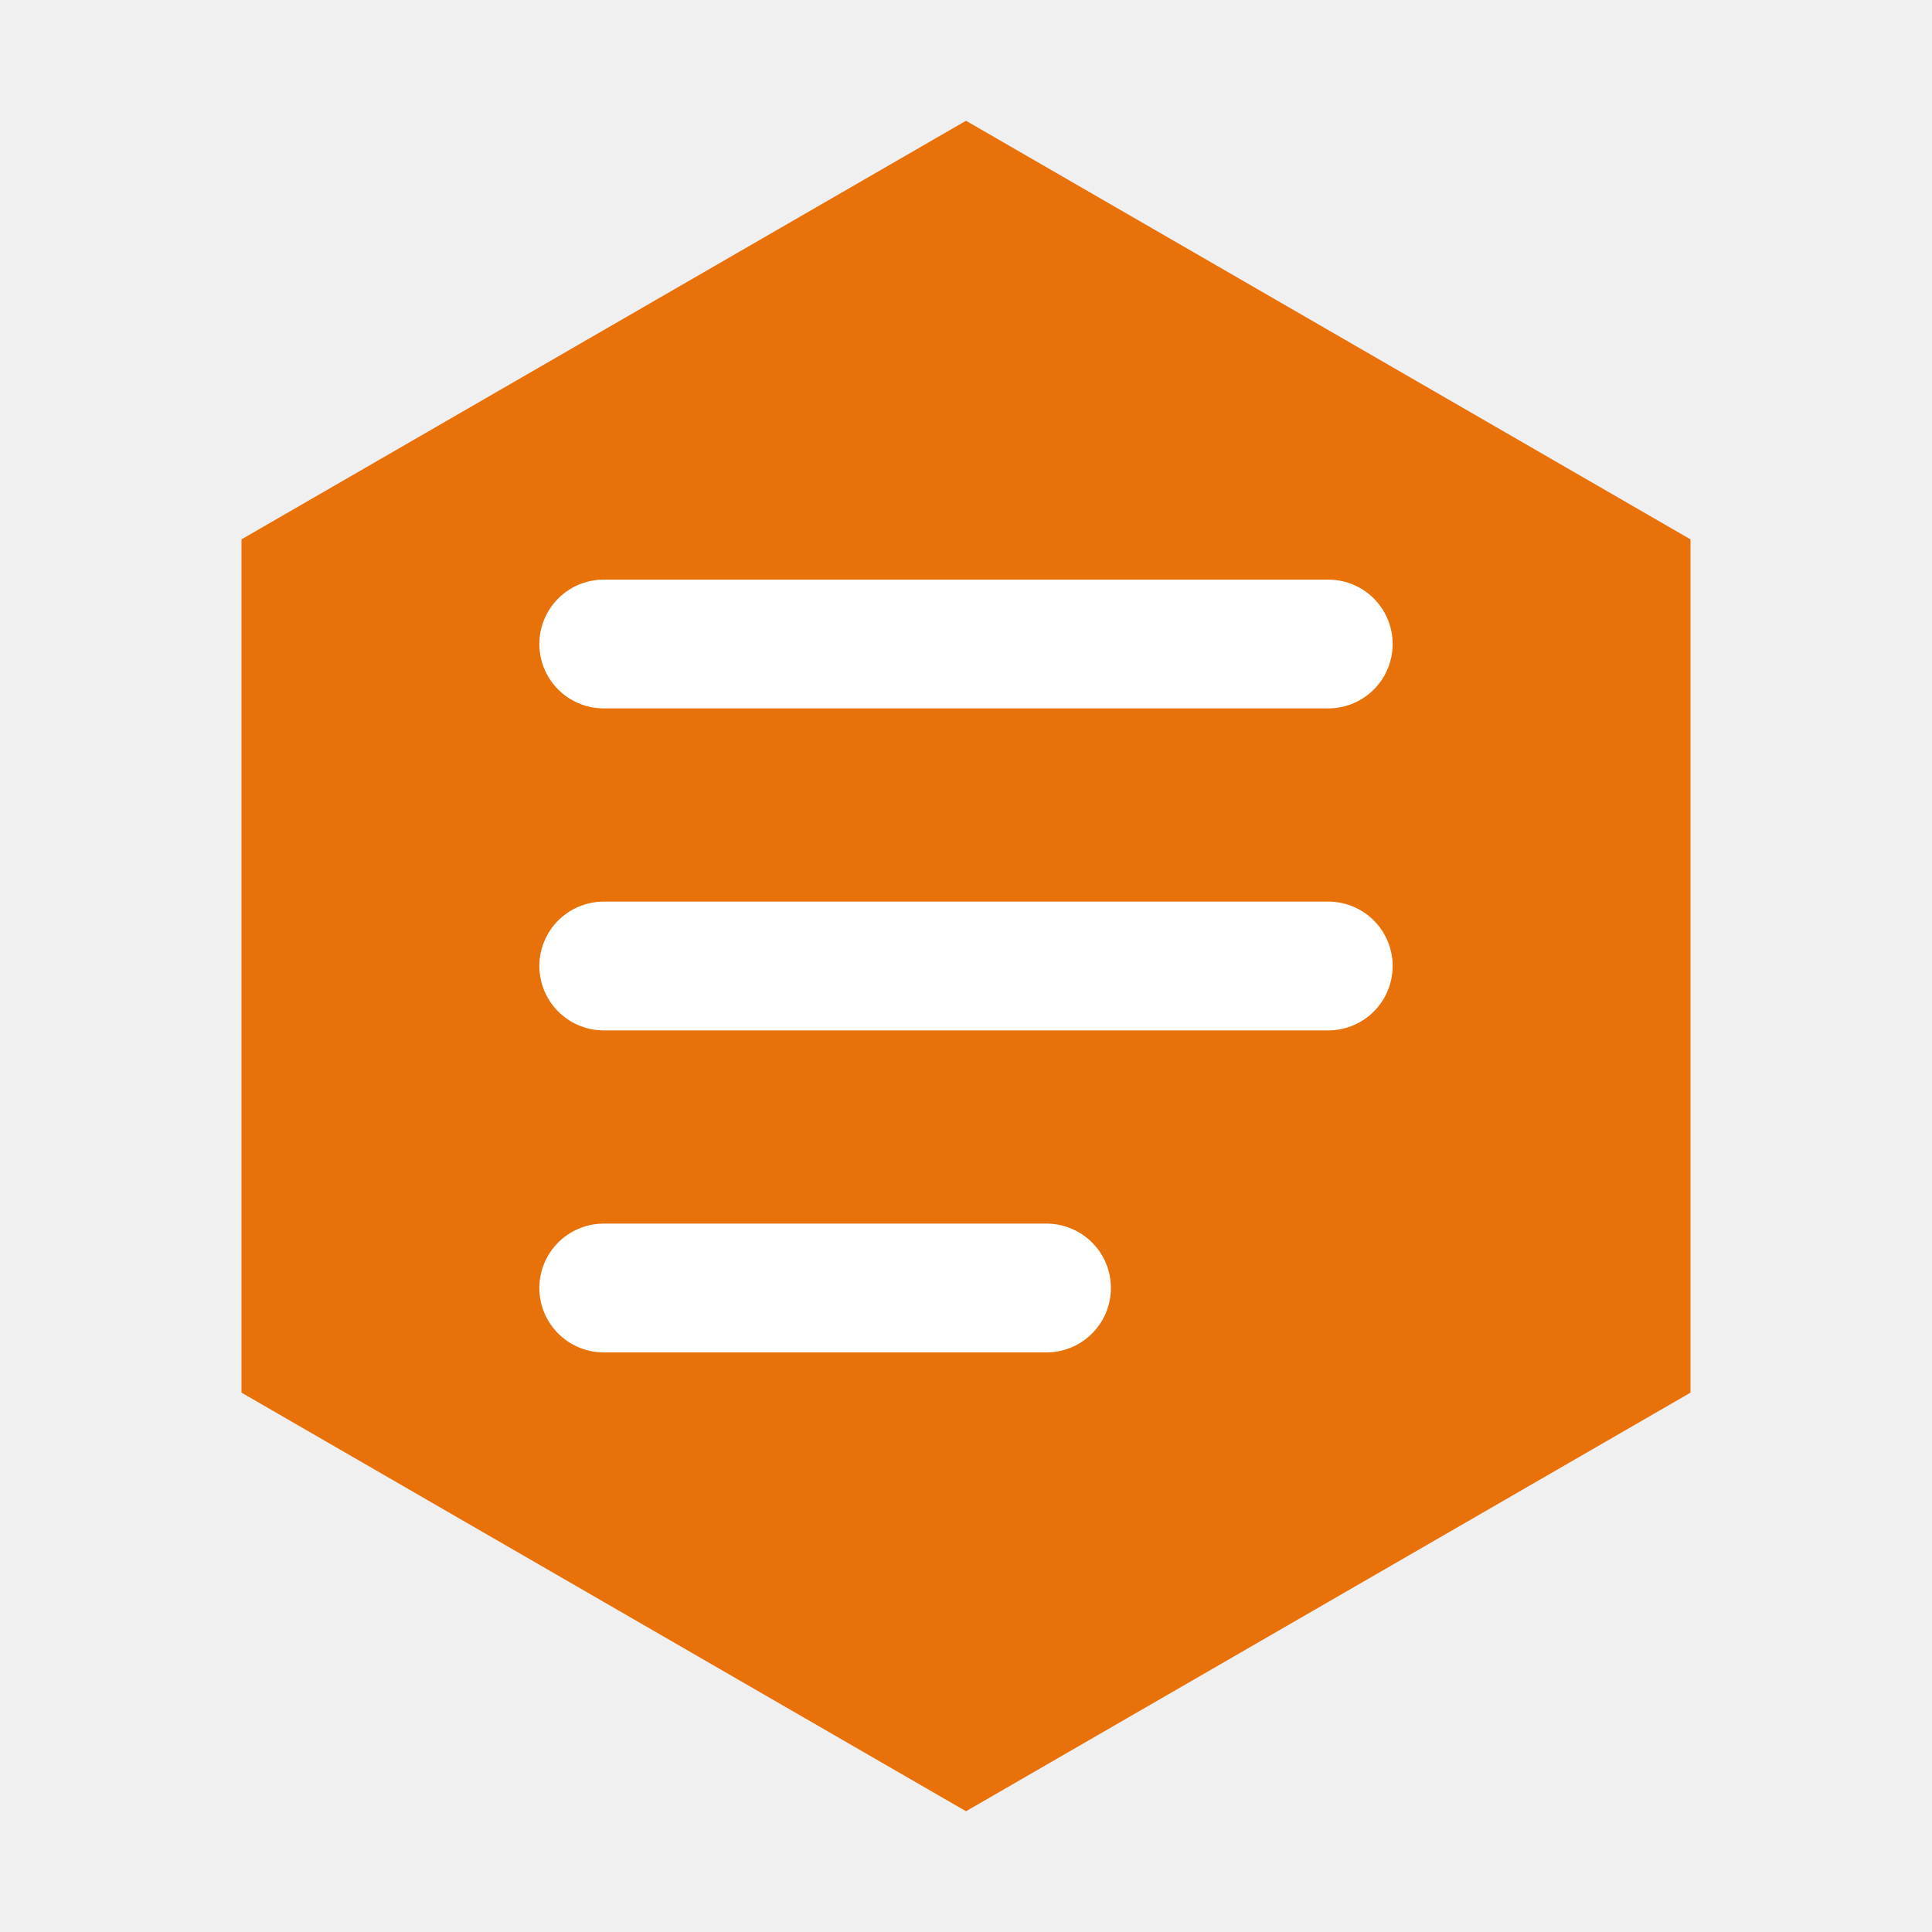
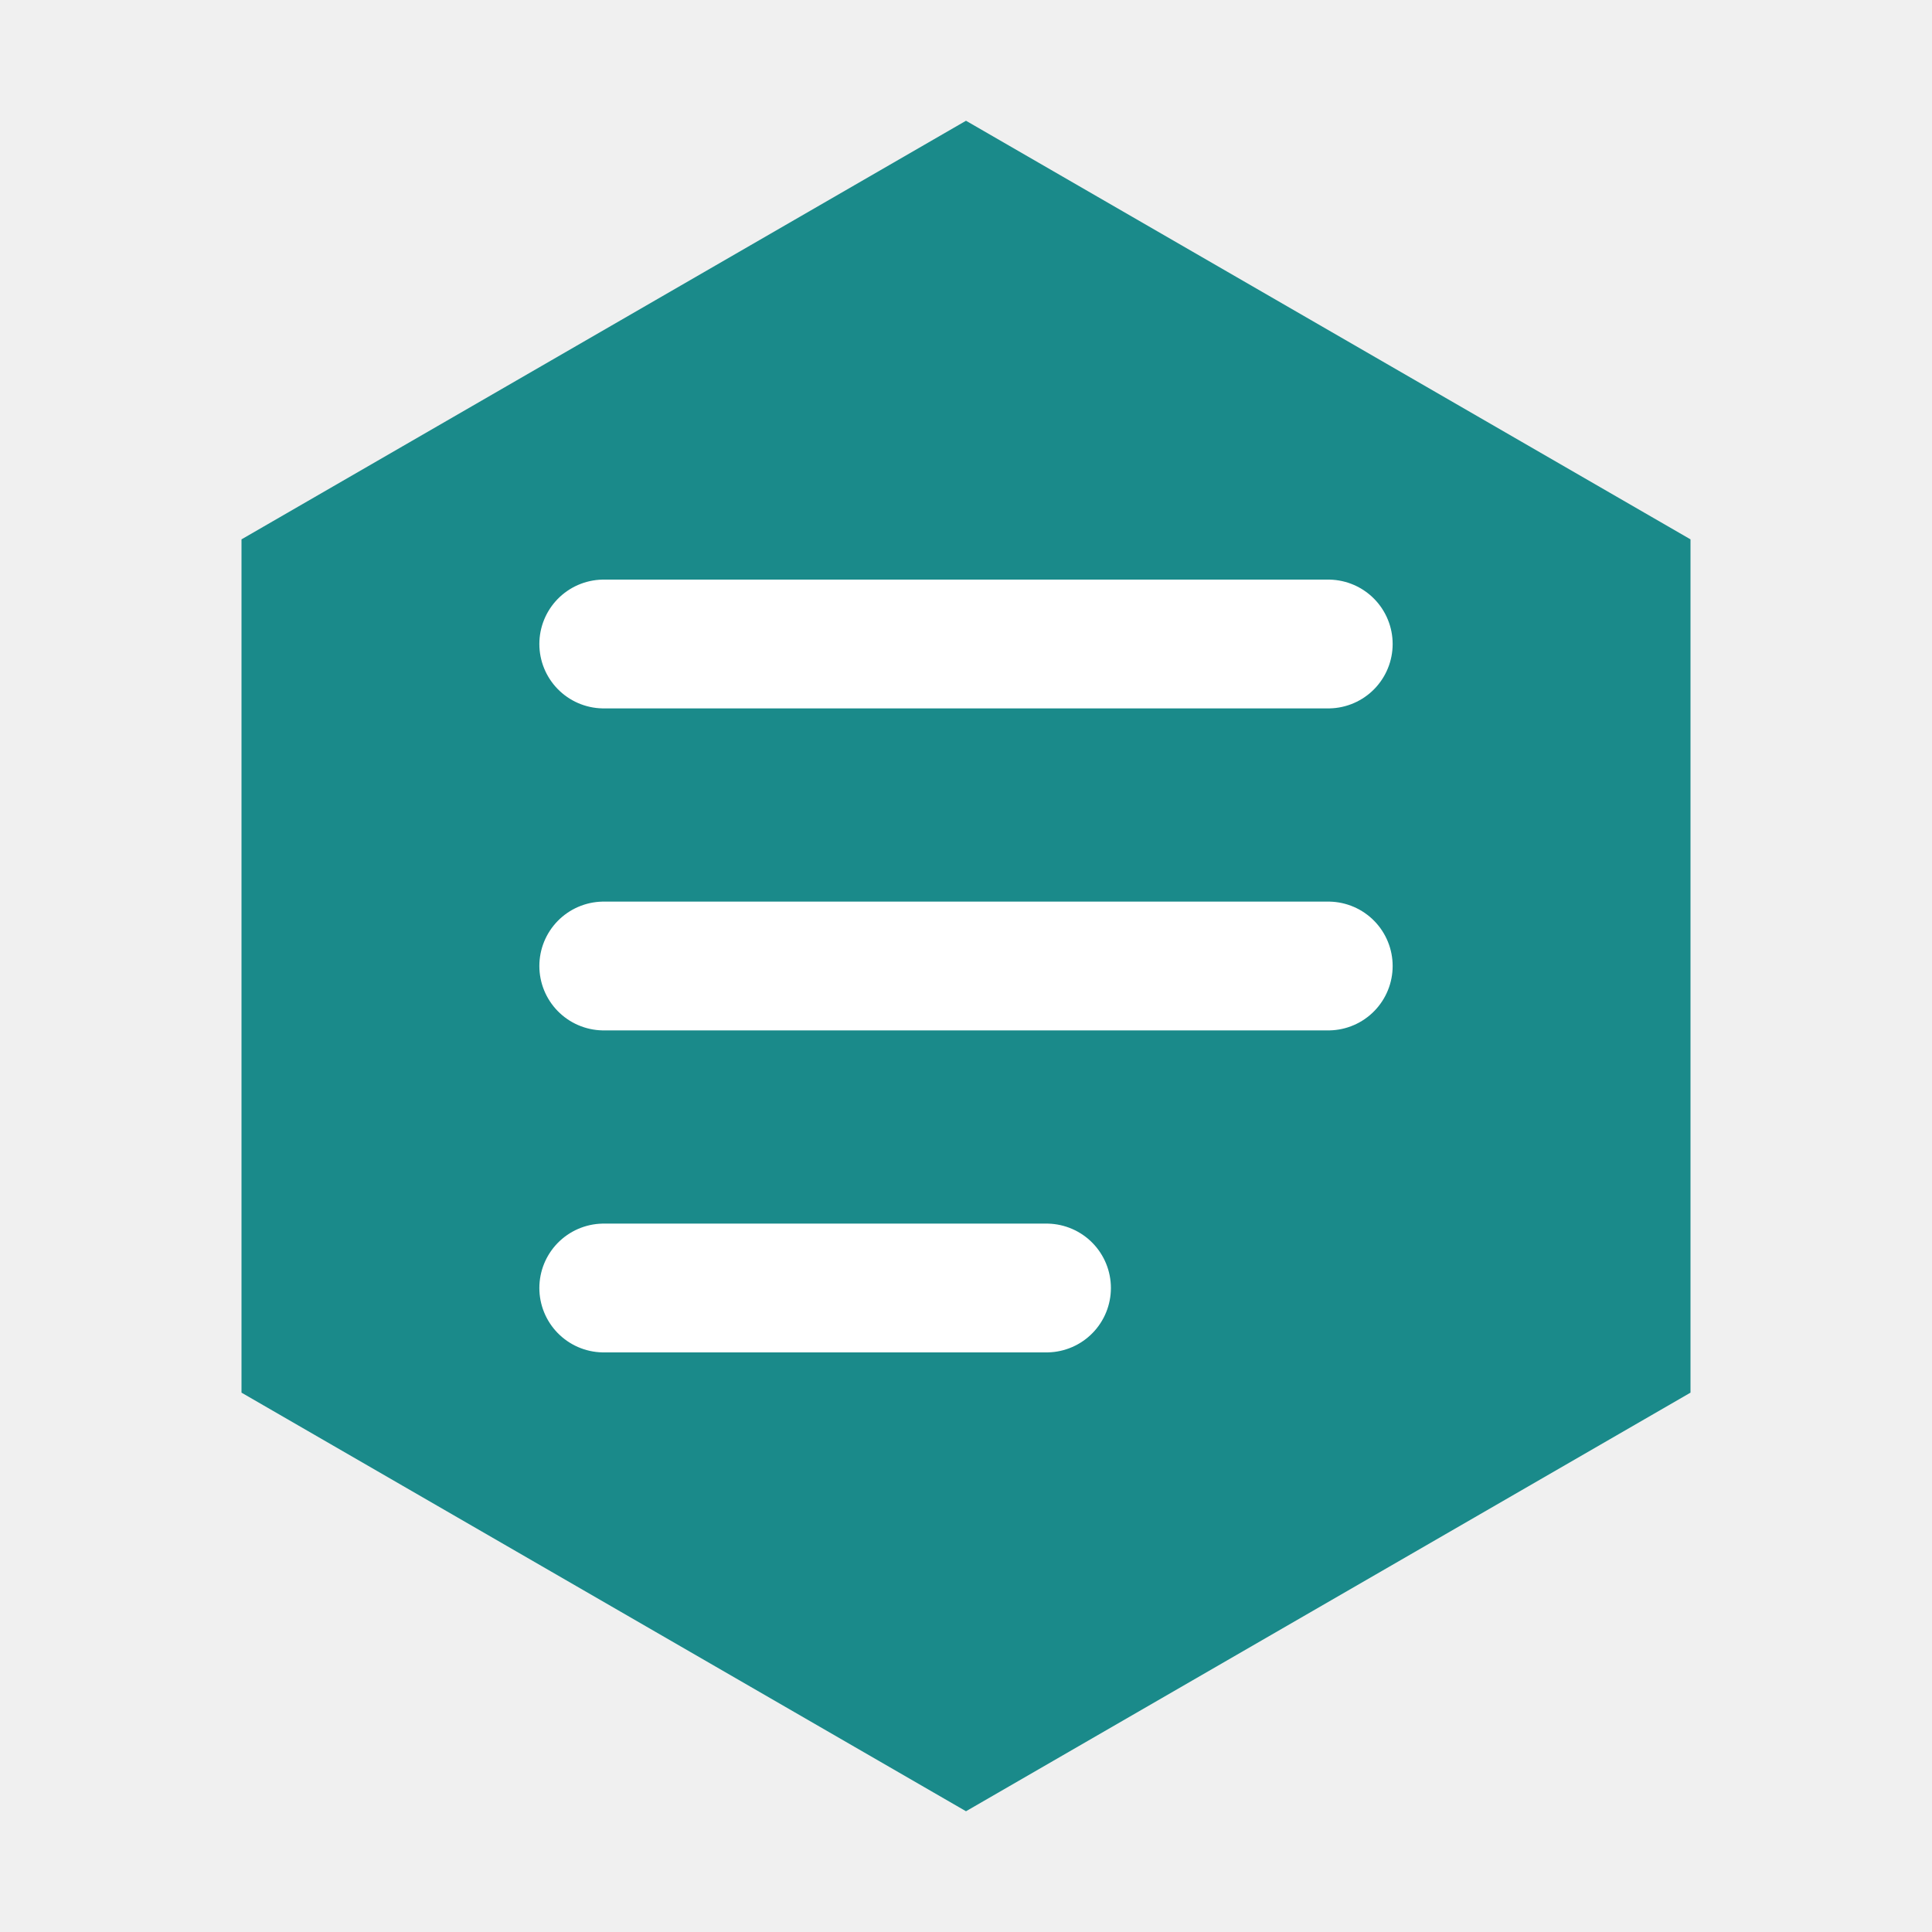
<svg xmlns="http://www.w3.org/2000/svg" viewBox="0 0 24 24" width="24" height="24">
-   <path d="M12 1.5l9 5.2v10.6l-9 5.2-9-5.2V6.7z" fill="#E8710A" />
+   <path d="M12 1.5l9 5.2v10.6l-9 5.2-9-5.2V6.7z" fill="#1A8A8A" />
  <path d="M7.5 8h9M7.5 12h9M7.5 16h5.5" stroke="#fff" stroke-width="1.6" stroke-linecap="round" stroke-linejoin="round" fill="none" />
</svg>
